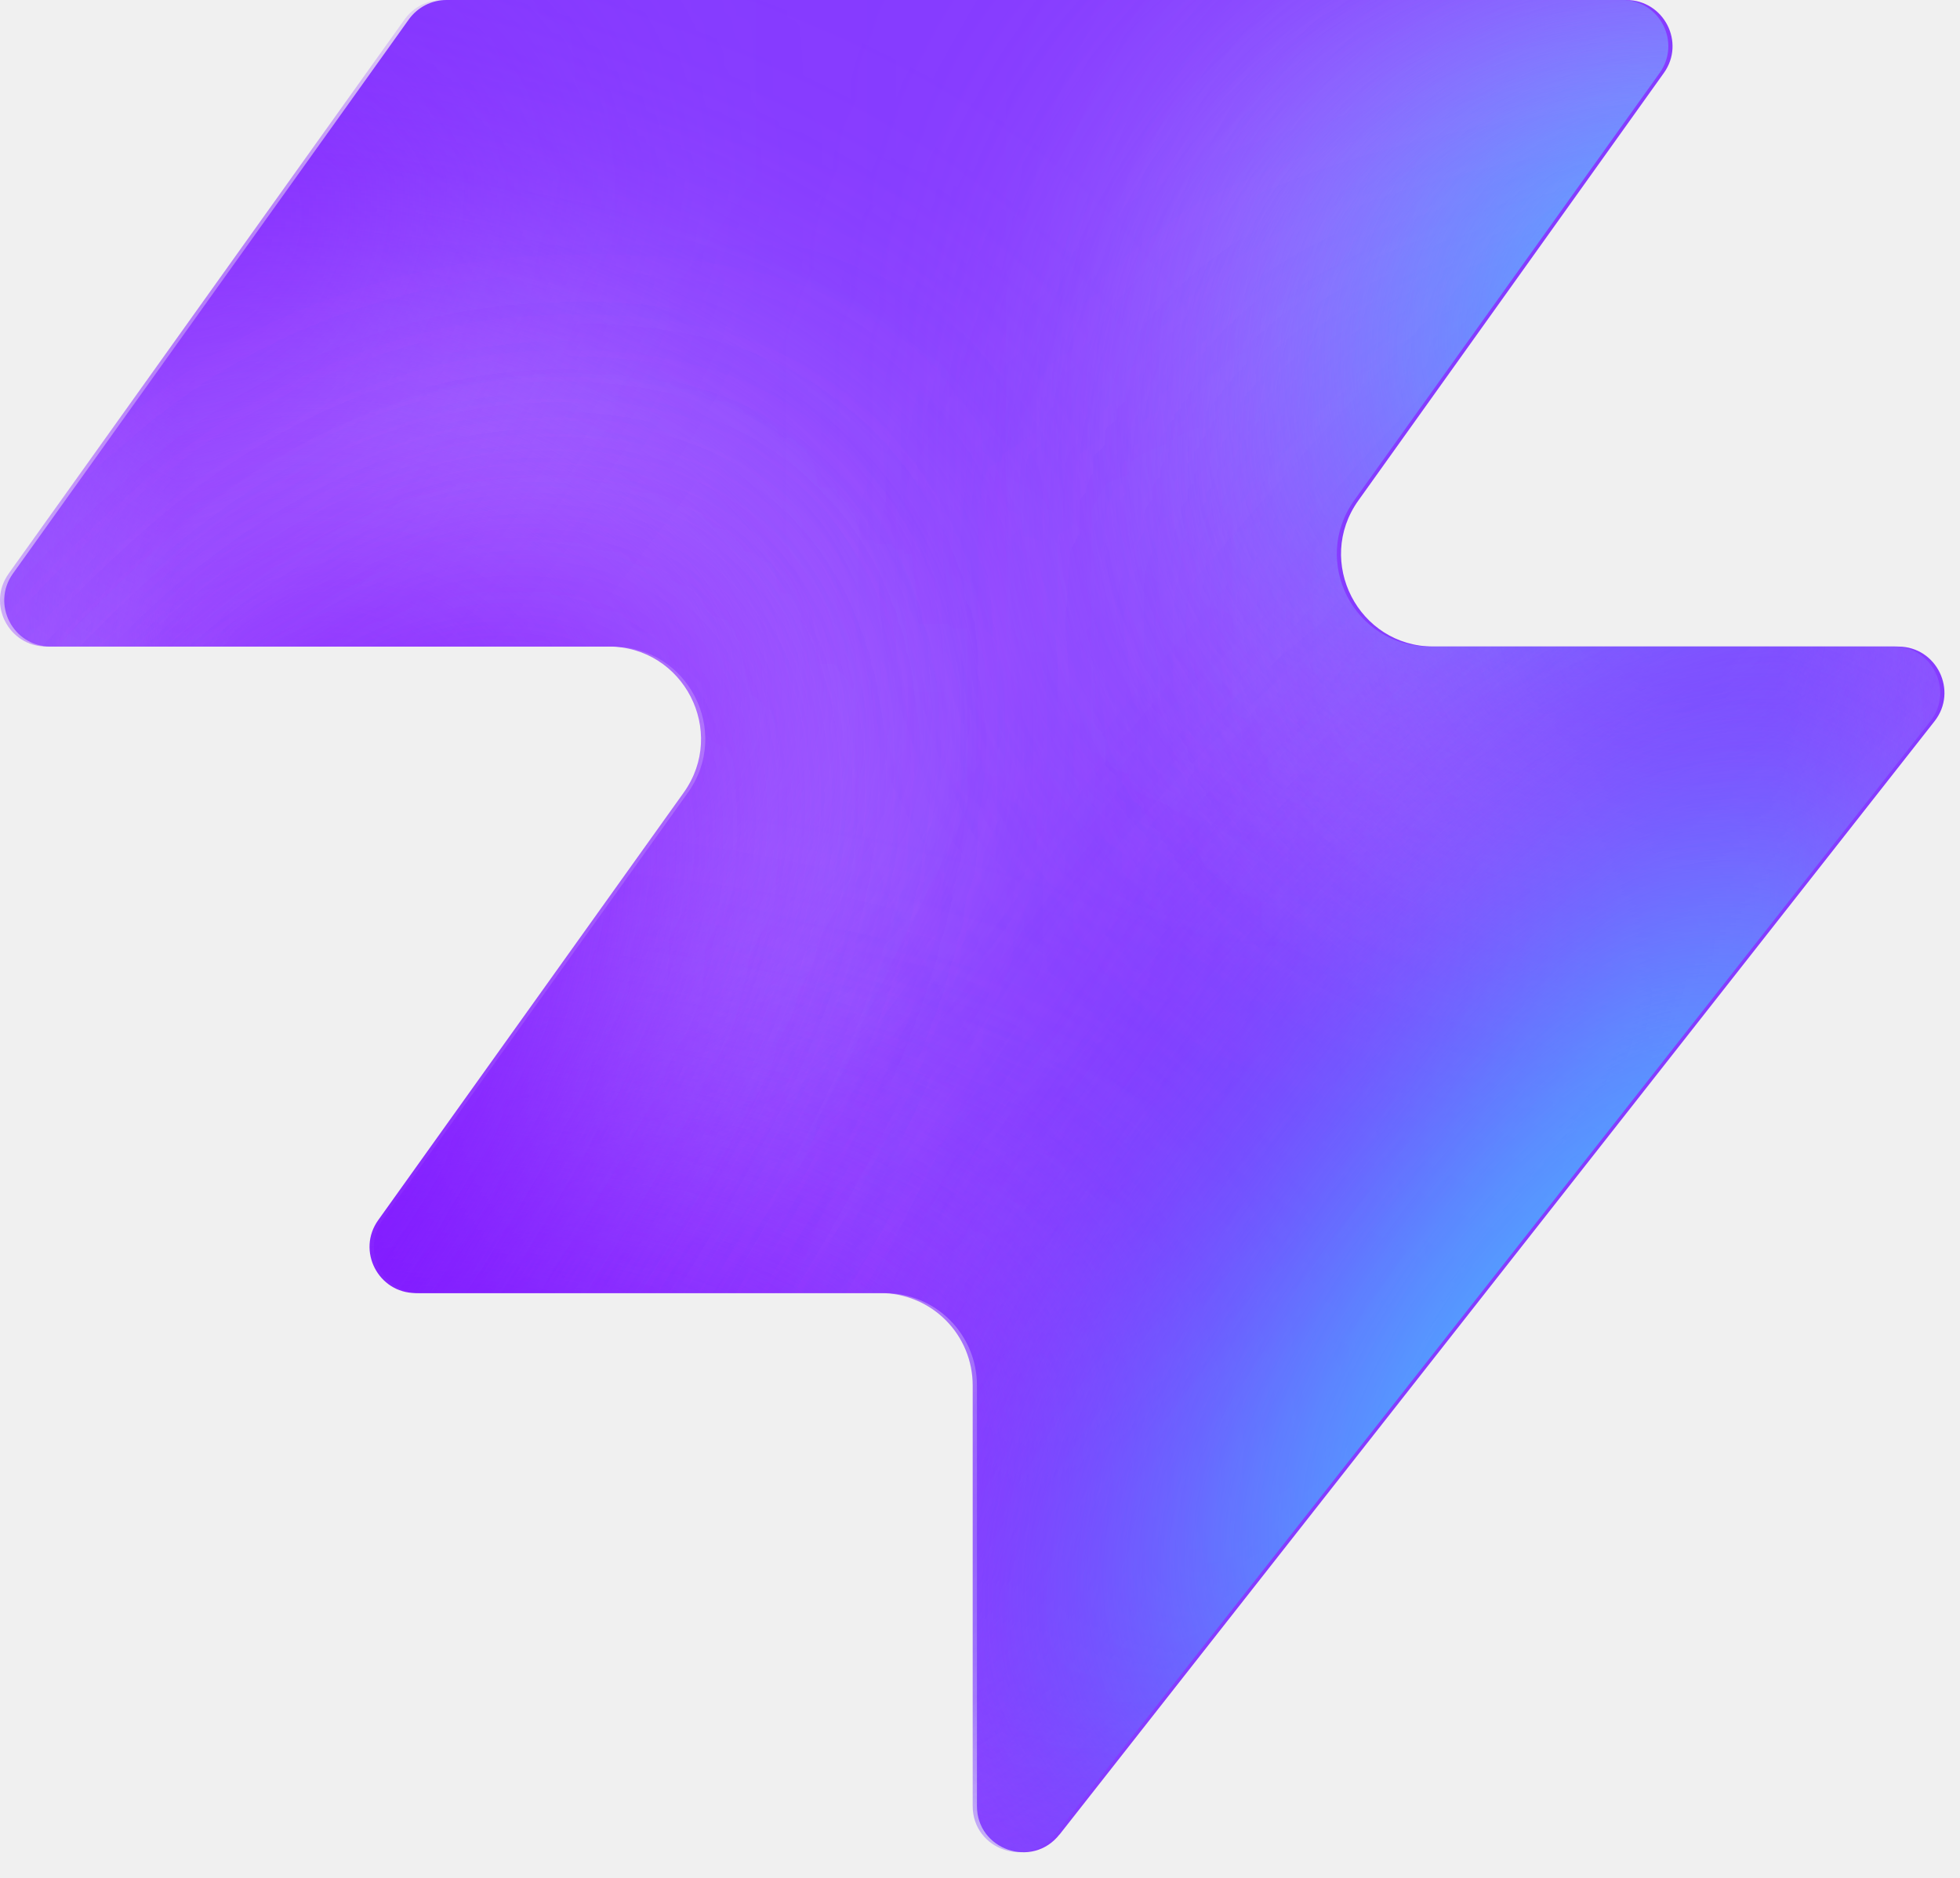
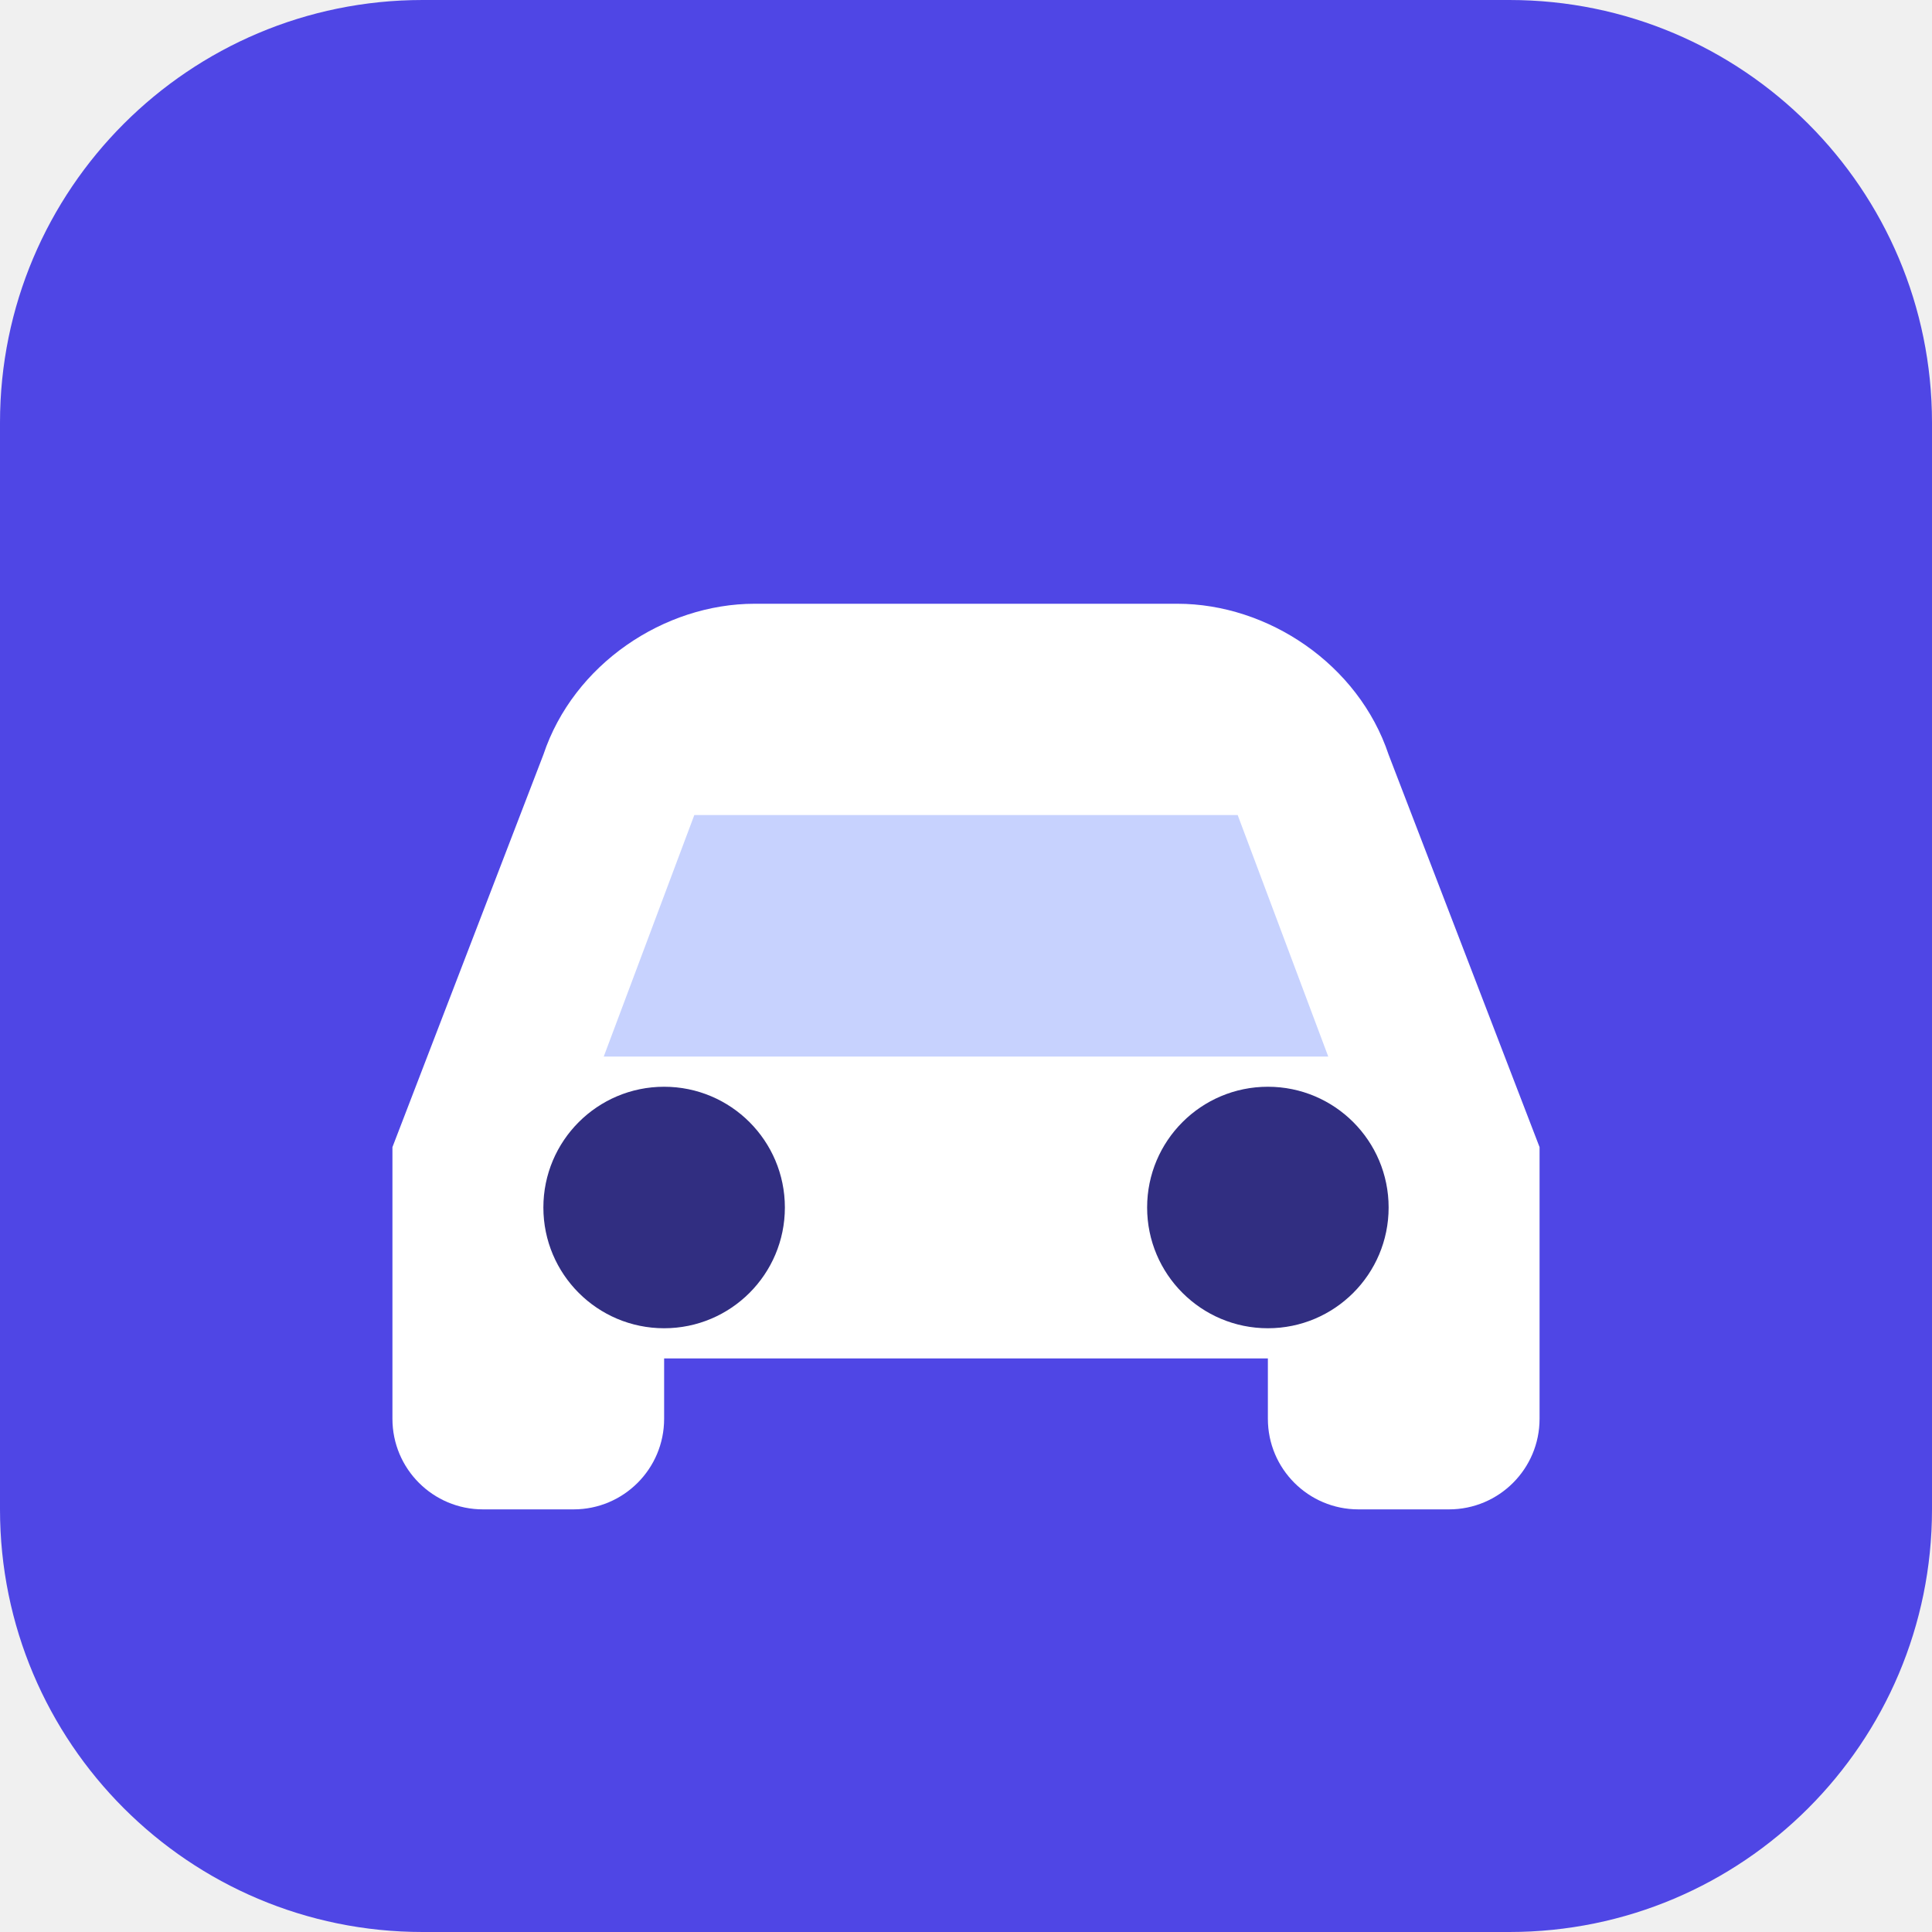
- <svg xmlns="http://www.w3.org/2000/svg" width="48" height="46" fill="none" viewBox="0 0 48 46">
-   <path fill="#863bff" d="M25.946 44.938c-.664.845-2.021.375-2.021-.698V33.937a2.26 2.26 0 0 0-2.262-2.262H10.287c-.92 0-1.456-1.04-.92-1.788l7.48-10.471c1.07-1.497 0-3.578-1.842-3.578H1.237c-.92 0-1.456-1.04-.92-1.788L10.013.474c.214-.297.556-.474.92-.474h28.894c.92 0 1.456 1.04.92 1.788l-7.48 10.471c-1.07 1.498 0 3.579 1.842 3.579h11.377c.943 0 1.473 1.088.89 1.83L25.947 44.94z" style="fill:#863bff;fill:color(display-p3 .525 .23 1);fill-opacity:1" />
-   <mask id="a" width="48" height="46" x="0" y="0" maskUnits="userSpaceOnUse" style="mask-type:alpha">
-     <path fill="#000" d="M25.842 44.938c-.664.844-2.021.375-2.021-.698V33.937a2.26 2.26 0 0 0-2.262-2.262H10.183c-.92 0-1.456-1.04-.92-1.788l7.48-10.471c1.07-1.498 0-3.579-1.842-3.579H1.133c-.92 0-1.456-1.04-.92-1.787L9.91.473c.214-.297.556-.474.92-.474h28.894c.92 0 1.456 1.04.92 1.788l-7.48 10.471c-1.07 1.498 0 3.578 1.842 3.578h11.377c.943 0 1.473 1.088.89 1.832L25.843 44.94z" style="fill:#000;fill-opacity:1" />
-   </mask>
-   <g mask="url(#a)">
-     <g filter="url(#b)">
-       <ellipse cx="5.508" cy="14.704" fill="#ede6ff" rx="5.508" ry="14.704" style="fill:#ede6ff;fill:color(display-p3 .927 .903 1);fill-opacity:1" transform="matrix(.00324 1 1 -.00324 -4.47 31.516)" />
-     </g>
-     <g filter="url(#c)">
-       <ellipse cx="10.399" cy="29.851" fill="#ede6ff" rx="10.399" ry="29.851" style="fill:#ede6ff;fill:color(display-p3 .927 .903 1);fill-opacity:1" transform="matrix(.00324 1 1 -.00324 -39.328 7.883)" />
-     </g>
-     <g filter="url(#d)">
-       <ellipse cx="5.508" cy="30.487" fill="#7e14ff" rx="5.508" ry="30.487" style="fill:#7e14ff;fill:color(display-p3 .492 .077 1);fill-opacity:1" transform="rotate(89.814 -25.913 -14.639)scale(1 -1)" />
-     </g>
-     <g filter="url(#e)">
-       <ellipse cx="5.508" cy="30.599" fill="#7e14ff" rx="5.508" ry="30.599" style="fill:#7e14ff;fill:color(display-p3 .492 .077 1);fill-opacity:1" transform="rotate(89.814 -32.644 -3.334)scale(1 -1)" />
-     </g>
-     <g filter="url(#f)">
-       <ellipse cx="5.508" cy="30.599" fill="#7e14ff" rx="5.508" ry="30.599" style="fill:#7e14ff;fill:color(display-p3 .492 .077 1);fill-opacity:1" transform="matrix(.00324 1 1 -.00324 -34.34 30.47)" />
-     </g>
-     <g filter="url(#g)">
-       <ellipse cx="14.072" cy="22.078" fill="#ede6ff" rx="14.072" ry="22.078" style="fill:#ede6ff;fill:color(display-p3 .927 .903 1);fill-opacity:1" transform="rotate(93.35 24.506 48.493)scale(-1 1)" />
-     </g>
-     <g filter="url(#h)">
-       <ellipse cx="3.47" cy="21.501" fill="#7e14ff" rx="3.47" ry="21.501" style="fill:#7e14ff;fill:color(display-p3 .492 .077 1);fill-opacity:1" transform="rotate(89.009 28.708 47.59)scale(-1 1)" />
-     </g>
-     <g filter="url(#i)">
-       <ellipse cx="3.47" cy="21.501" fill="#7e14ff" rx="3.47" ry="21.501" style="fill:#7e14ff;fill:color(display-p3 .492 .077 1);fill-opacity:1" transform="rotate(89.009 28.708 47.59)scale(-1 1)" />
-     </g>
-     <g filter="url(#j)">
-       <ellipse cx=".387" cy="8.972" fill="#7e14ff" rx="4.407" ry="29.108" style="fill:#7e14ff;fill:color(display-p3 .492 .077 1);fill-opacity:1" transform="rotate(39.51 .387 8.972)" />
-     </g>
-     <g filter="url(#k)">
-       <ellipse cx="47.523" cy="-6.092" fill="#7e14ff" rx="4.407" ry="29.108" style="fill:#7e14ff;fill:color(display-p3 .492 .077 1);fill-opacity:1" transform="rotate(37.892 47.523 -6.092)" />
-     </g>
-     <g filter="url(#l)">
-       <ellipse cx="41.412" cy="6.333" fill="#47bfff" rx="5.971" ry="9.665" style="fill:#47bfff;fill:color(display-p3 .28 .748 1);fill-opacity:1" transform="rotate(37.892 41.412 6.333)" />
-     </g>
-     <g filter="url(#m)">
-       <ellipse cx="-1.879" cy="38.332" fill="#7e14ff" rx="4.407" ry="29.108" style="fill:#7e14ff;fill:color(display-p3 .492 .077 1);fill-opacity:1" transform="rotate(37.892 -1.88 38.332)" />
-     </g>
-     <g filter="url(#n)">
-       <ellipse cx="-1.879" cy="38.332" fill="#7e14ff" rx="4.407" ry="29.108" style="fill:#7e14ff;fill:color(display-p3 .492 .077 1);fill-opacity:1" transform="rotate(37.892 -1.88 38.332)" />
-     </g>
-     <g filter="url(#o)">
-       <ellipse cx="35.651" cy="29.907" fill="#7e14ff" rx="4.407" ry="29.108" style="fill:#7e14ff;fill:color(display-p3 .492 .077 1);fill-opacity:1" transform="rotate(37.892 35.651 29.907)" />
-     </g>
-     <g filter="url(#p)">
-       <ellipse cx="38.418" cy="32.4" fill="#47bfff" rx="5.971" ry="15.297" style="fill:#47bfff;fill:color(display-p3 .28 .748 1);fill-opacity:1" transform="rotate(37.892 38.418 32.4)" />
-     </g>
-   </g>
-   <defs>
-     <filter id="b" width="60.045" height="41.654" x="-19.77" y="16.149" color-interpolation-filters="sRGB" filterUnits="userSpaceOnUse">
-       <feFlood flood-opacity="0" result="BackgroundImageFix" />
-       <feBlend in="SourceGraphic" in2="BackgroundImageFix" result="shape" />
-       <feGaussianBlur result="effect1_foregroundBlur_2002_17158" stdDeviation="7.659" />
-     </filter>
-     <filter id="c" width="90.34" height="51.437" x="-54.613" y="-7.533" color-interpolation-filters="sRGB" filterUnits="userSpaceOnUse">
-       <feFlood flood-opacity="0" result="BackgroundImageFix" />
-       <feBlend in="SourceGraphic" in2="BackgroundImageFix" result="shape" />
-       <feGaussianBlur result="effect1_foregroundBlur_2002_17158" stdDeviation="7.659" />
-     </filter>
-     <filter id="d" width="79.355" height="29.4" x="-49.64" y="2.03" color-interpolation-filters="sRGB" filterUnits="userSpaceOnUse">
-       <feFlood flood-opacity="0" result="BackgroundImageFix" />
-       <feBlend in="SourceGraphic" in2="BackgroundImageFix" result="shape" />
-       <feGaussianBlur result="effect1_foregroundBlur_2002_17158" stdDeviation="4.596" />
-     </filter>
-     <filter id="e" width="79.579" height="29.4" x="-45.045" y="20.029" color-interpolation-filters="sRGB" filterUnits="userSpaceOnUse">
-       <feFlood flood-opacity="0" result="BackgroundImageFix" />
-       <feBlend in="SourceGraphic" in2="BackgroundImageFix" result="shape" />
-       <feGaussianBlur result="effect1_foregroundBlur_2002_17158" stdDeviation="4.596" />
-     </filter>
-     <filter id="f" width="79.579" height="29.4" x="-43.513" y="21.178" color-interpolation-filters="sRGB" filterUnits="userSpaceOnUse">
-       <feFlood flood-opacity="0" result="BackgroundImageFix" />
-       <feBlend in="SourceGraphic" in2="BackgroundImageFix" result="shape" />
-       <feGaussianBlur result="effect1_foregroundBlur_2002_17158" stdDeviation="4.596" />
-     </filter>
-     <filter id="g" width="74.749" height="58.852" x="15.756" y="-17.901" color-interpolation-filters="sRGB" filterUnits="userSpaceOnUse">
-       <feFlood flood-opacity="0" result="BackgroundImageFix" />
-       <feBlend in="SourceGraphic" in2="BackgroundImageFix" result="shape" />
-       <feGaussianBlur result="effect1_foregroundBlur_2002_17158" stdDeviation="7.659" />
-     </filter>
-     <filter id="h" width="61.377" height="25.362" x="23.548" y="2.284" color-interpolation-filters="sRGB" filterUnits="userSpaceOnUse">
-       <feFlood flood-opacity="0" result="BackgroundImageFix" />
-       <feBlend in="SourceGraphic" in2="BackgroundImageFix" result="shape" />
-       <feGaussianBlur result="effect1_foregroundBlur_2002_17158" stdDeviation="4.596" />
-     </filter>
-     <filter id="i" width="61.377" height="25.362" x="23.548" y="2.284" color-interpolation-filters="sRGB" filterUnits="userSpaceOnUse">
-       <feFlood flood-opacity="0" result="BackgroundImageFix" />
-       <feBlend in="SourceGraphic" in2="BackgroundImageFix" result="shape" />
-       <feGaussianBlur result="effect1_foregroundBlur_2002_17158" stdDeviation="4.596" />
-     </filter>
-     <filter id="j" width="56.045" height="63.649" x="-27.636" y="-22.853" color-interpolation-filters="sRGB" filterUnits="userSpaceOnUse">
-       <feFlood flood-opacity="0" result="BackgroundImageFix" />
-       <feBlend in="SourceGraphic" in2="BackgroundImageFix" result="shape" />
-       <feGaussianBlur result="effect1_foregroundBlur_2002_17158" stdDeviation="4.596" />
-     </filter>
-     <filter id="k" width="54.814" height="64.646" x="20.116" y="-38.415" color-interpolation-filters="sRGB" filterUnits="userSpaceOnUse">
-       <feFlood flood-opacity="0" result="BackgroundImageFix" />
-       <feBlend in="SourceGraphic" in2="BackgroundImageFix" result="shape" />
-       <feGaussianBlur result="effect1_foregroundBlur_2002_17158" stdDeviation="4.596" />
-     </filter>
-     <filter id="l" width="33.541" height="35.313" x="24.641" y="-11.323" color-interpolation-filters="sRGB" filterUnits="userSpaceOnUse">
-       <feFlood flood-opacity="0" result="BackgroundImageFix" />
-       <feBlend in="SourceGraphic" in2="BackgroundImageFix" result="shape" />
-       <feGaussianBlur result="effect1_foregroundBlur_2002_17158" stdDeviation="4.596" />
-     </filter>
-     <filter id="m" width="54.814" height="64.646" x="-29.286" y="6.009" color-interpolation-filters="sRGB" filterUnits="userSpaceOnUse">
-       <feFlood flood-opacity="0" result="BackgroundImageFix" />
-       <feBlend in="SourceGraphic" in2="BackgroundImageFix" result="shape" />
-       <feGaussianBlur result="effect1_foregroundBlur_2002_17158" stdDeviation="4.596" />
-     </filter>
-     <filter id="n" width="54.814" height="64.646" x="-29.286" y="6.009" color-interpolation-filters="sRGB" filterUnits="userSpaceOnUse">
-       <feFlood flood-opacity="0" result="BackgroundImageFix" />
-       <feBlend in="SourceGraphic" in2="BackgroundImageFix" result="shape" />
-       <feGaussianBlur result="effect1_foregroundBlur_2002_17158" stdDeviation="4.596" />
-     </filter>
-     <filter id="o" width="54.814" height="64.646" x="8.244" y="-2.416" color-interpolation-filters="sRGB" filterUnits="userSpaceOnUse">
-       <feFlood flood-opacity="0" result="BackgroundImageFix" />
-       <feBlend in="SourceGraphic" in2="BackgroundImageFix" result="shape" />
-       <feGaussianBlur result="effect1_foregroundBlur_2002_17158" stdDeviation="4.596" />
-     </filter>
-     <filter id="p" width="39.409" height="43.623" x="18.713" y="10.588" color-interpolation-filters="sRGB" filterUnits="userSpaceOnUse">
-       <feFlood flood-opacity="0" result="BackgroundImageFix" />
-       <feBlend in="SourceGraphic" in2="BackgroundImageFix" result="shape" />
-       <feGaussianBlur result="effect1_foregroundBlur_2002_17158" stdDeviation="4.596" />
-     </filter>
-   </defs>
+ <svg xmlns="http://www.w3.org/2000/svg" viewBox="0 0 64 64">
+   <rect width="64" height="64" rx="14" fill="#4f46e5" />
+   <path d="M13 38l5-13c1-3 4-5 7-5h14c3 0 6 2 7 5l5 13v9a3 3 0 0 1-3 3h-3a3 3 0 0 1-3-3v-2H22v2a3 3 0 0 1-3 3h-3a3 3 0 0 1-3-3v-9z" fill="#fff" />
+   <path d="M20 35l3-8h18l3 8H20z" fill="#c7d2fe" />
+   <circle cx="22" cy="40" r="4" fill="#312e81" />
+   <circle cx="42" cy="40" r="4" fill="#312e81" />
</svg>
